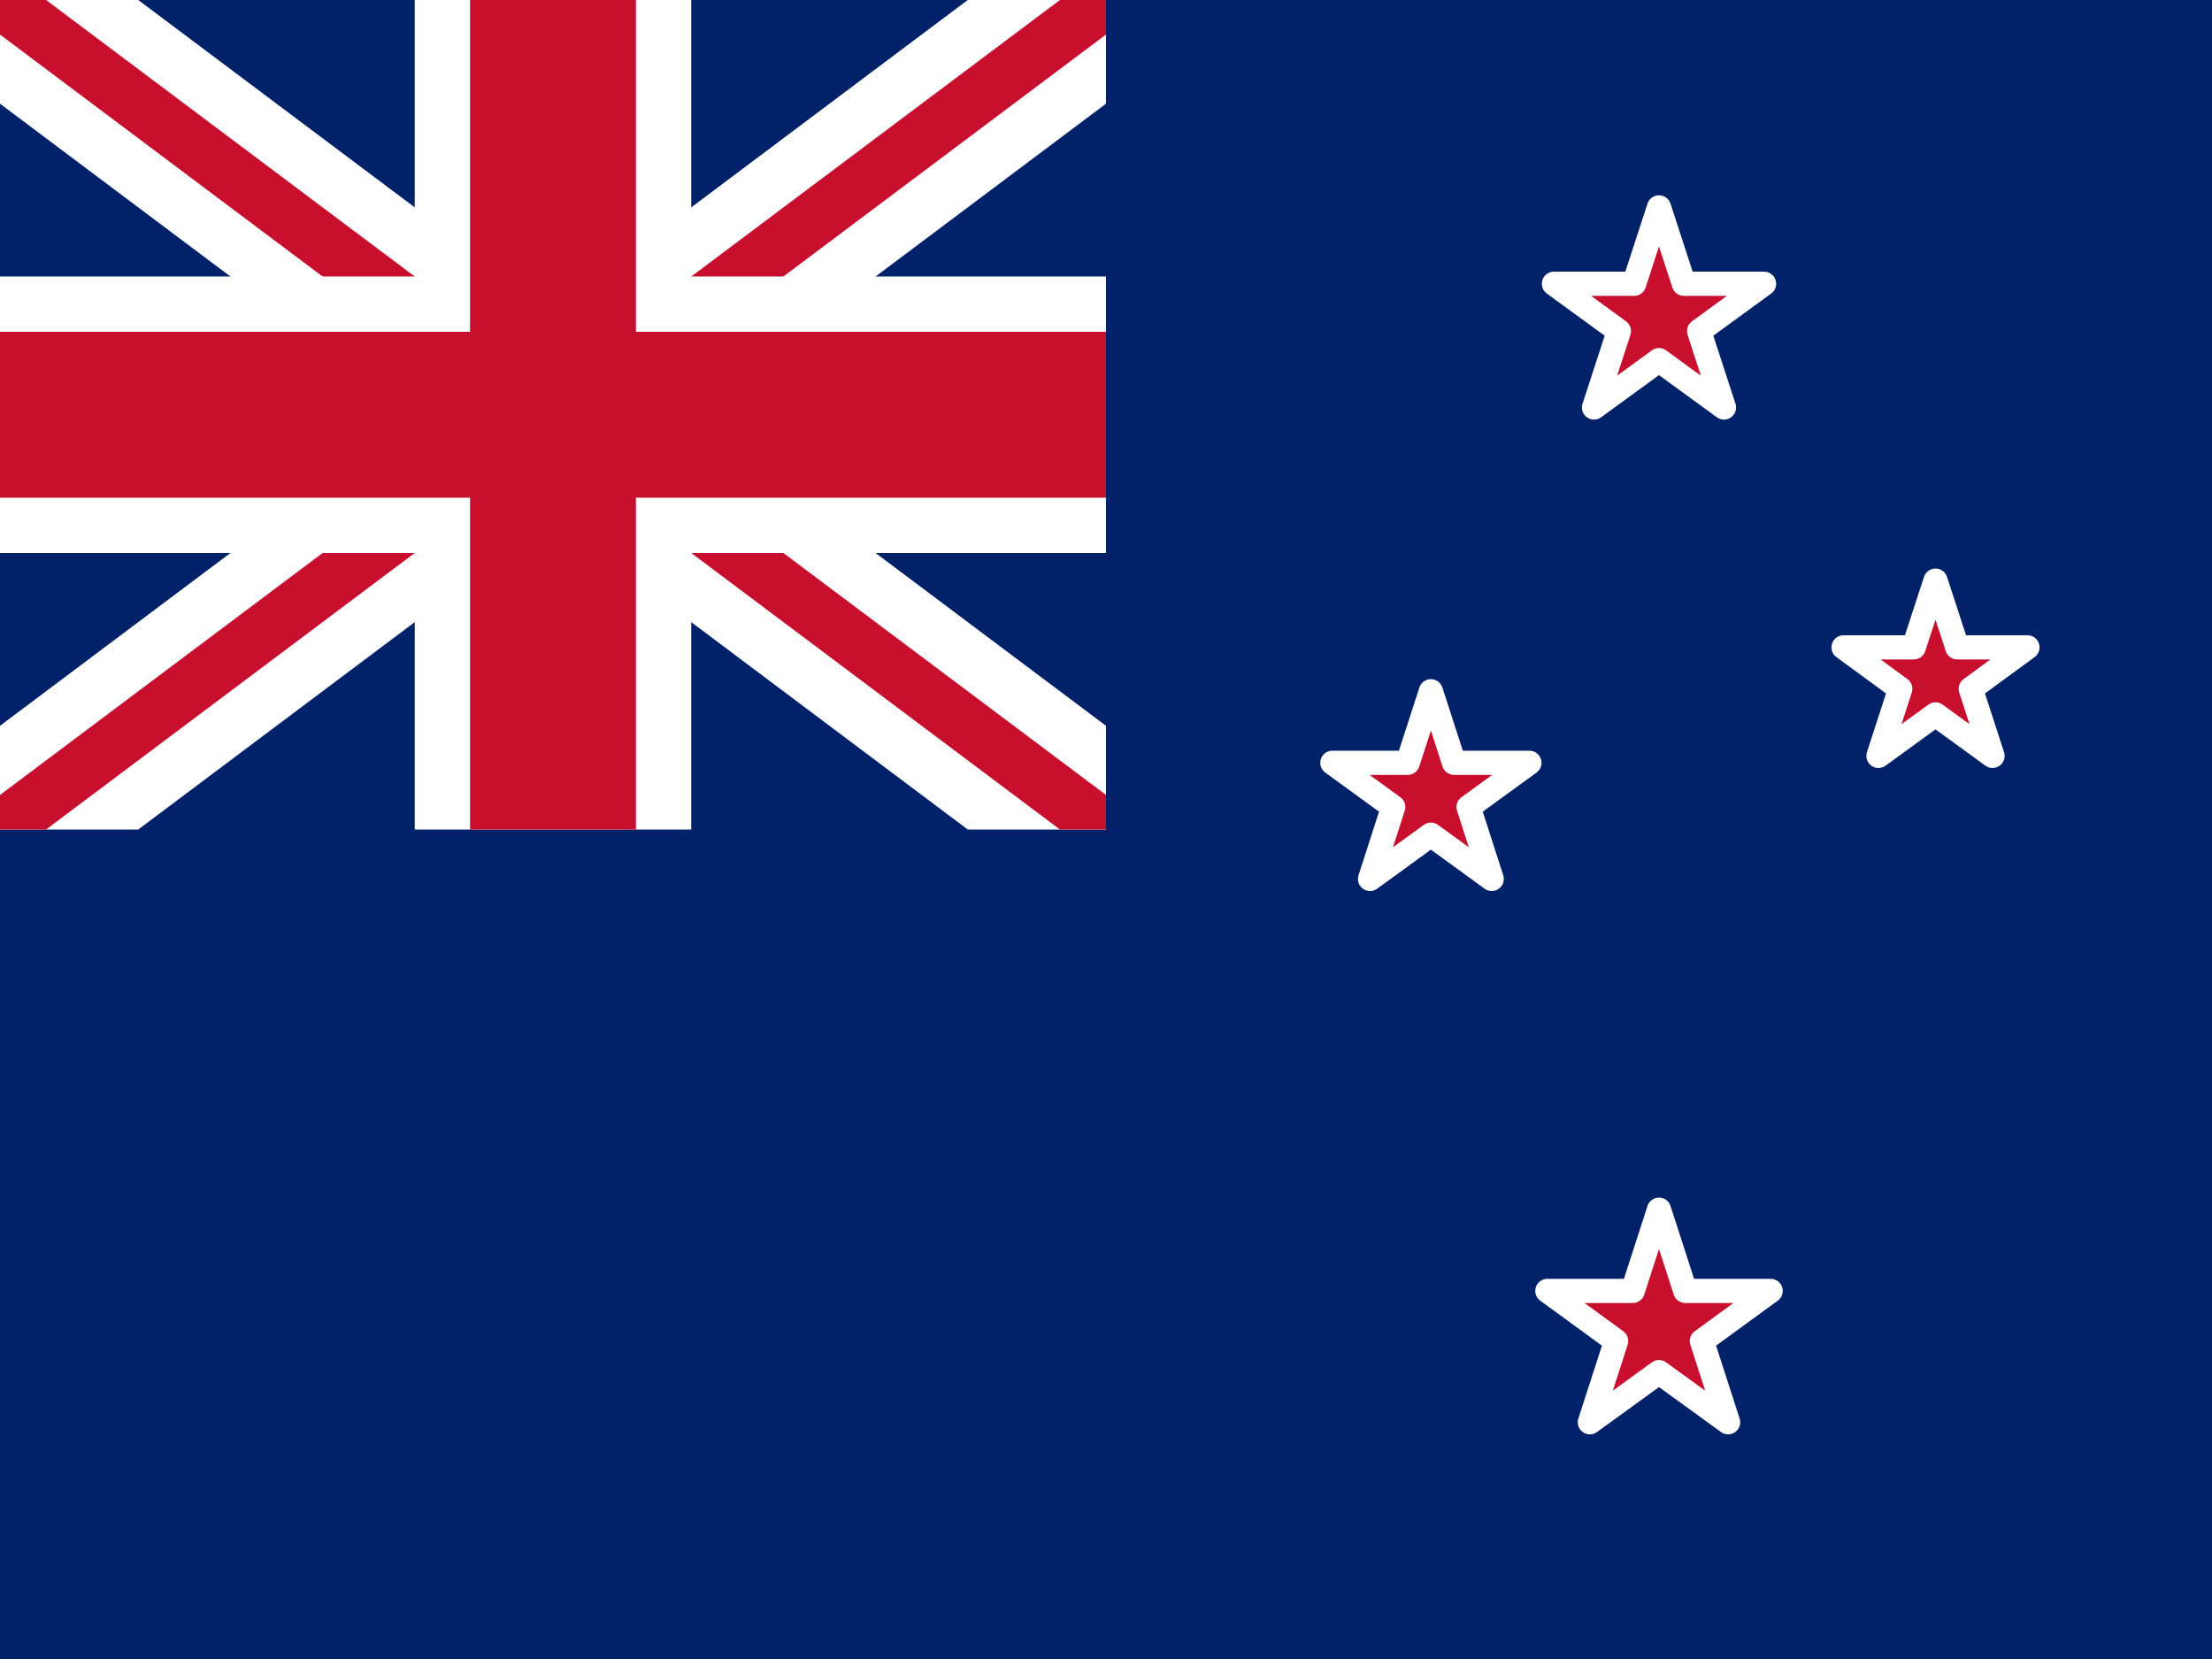
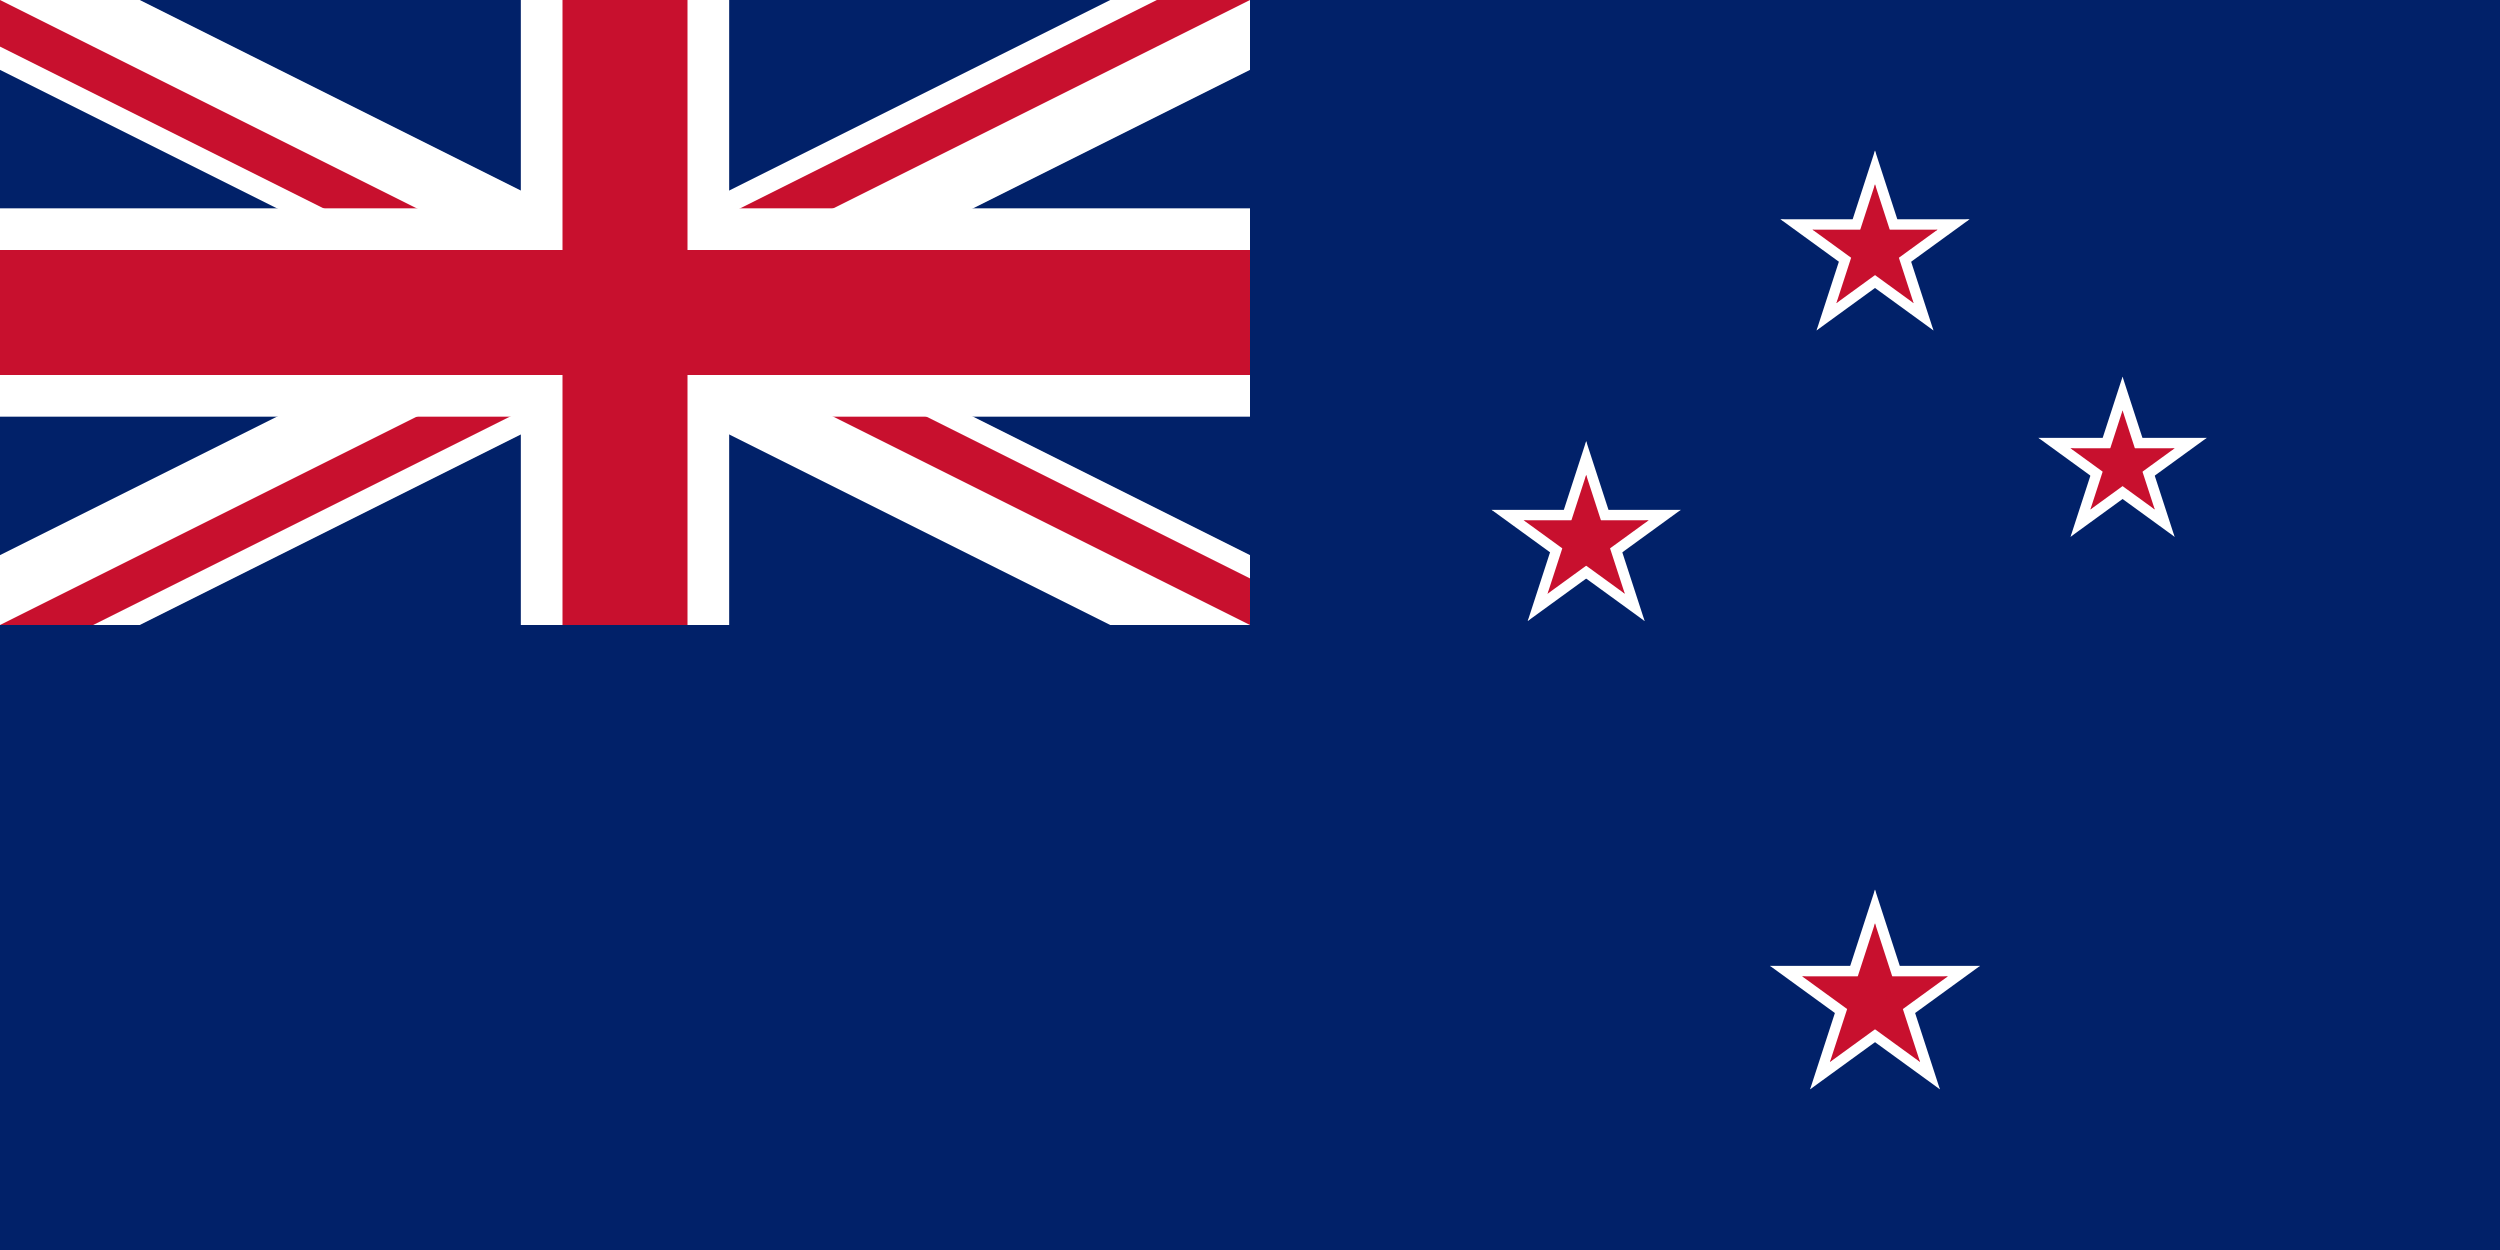
- <svg xmlns="http://www.w3.org/2000/svg" viewBox="0 0 640 480">
-   <rect x="0" y="0" width="640" height="480" fill="#012169" />
-   <clipPath id="nz-c">
-     <rect width="320" height="240" />
-   </clipPath>
-   <g clip-path="url(#nz-c)">
-     <rect x="0" y="0" width="320" height="240" fill="#012169" />
-     <path d="M0,0 L320,240 M320,0 L0,240" stroke="#fff" stroke-width="48" />
-     <path d="M0,0 L320,240 M320,0 L0,240" stroke="#C8102E" stroke-width="16" />
-     <rect x="120" y="0" width="80" height="240" fill="#fff" />
-     <rect x="0" y="80" width="320" height="80" fill="#fff" />
-     <rect x="136" y="0" width="48" height="240" fill="#C8102E" />
-     <rect x="0" y="96" width="320" height="48" fill="#C8102E" />
+ <svg xmlns="http://www.w3.org/2000/svg" xmlns:xlink="http://www.w3.org/1999/xlink" viewBox="0 0 1200 600">
+   <defs>
+     <clipPath id="b">
+       <path d="M0 0h600v300H0z" />
+     </clipPath>
+     <clipPath id="c">
+       <path d="M0 0l300 150H0zm300 0h300L300 150zm0 150h300v150zm0 0v150H0z" />
+     </clipPath>
+     <g id="d">
+       <g id="a">
+         <path d="M0 0v.5L1 0z" transform="translate(0 -.325)" />
+         <path d="M0 0v-.5L1 0z" transform="rotate(-36 .5 -.162)" />
+       </g>
+       <use xlink:href="#a" transform="scale(-1 1)" />
+       <use xlink:href="#a" transform="rotate(72 0 0)" />
+       <use xlink:href="#a" transform="rotate(-72 0 0)" />
+       <use xlink:href="#a" transform="scale(-1 1) rotate(72)" />
+     </g>
+   </defs>
+   <path fill="#012169" d="M0 0h1200v600H0z" />
+   <path stroke="#FFF" d="M0 0l600 300M0 300L600 0" stroke-width="60" clip-path="url(#b)" />
+   <path stroke="#C8102E" d="M0 0l600 300M0 300L600 0" stroke-width="40" clip-path="url(#c)" />
+   <path stroke="#FFF" d="M300 0v300M0 150h600" stroke-width="100" clip-path="url(#b)" />
+   <path stroke="#C8102E" d="M300 0v300M0 150h600" stroke-width="60" clip-path="url(#b)" />
+   <use xlink:href="#d" fill="#FFF" transform="matrix(45.4 0 0 45.4 900 120)" />
+   <use xlink:href="#d" fill="#C8102E" transform="matrix(30 0 0 30 900 120)" />
+   <g transform="rotate(82 900 240)">
+     <use xlink:href="#d" fill="#FFF" transform="rotate(-82 519.022 -457.666) scale(40.4)" />
+     <use xlink:href="#d" fill="#C8102E" transform="rotate(-82 519.022 -457.666) scale(25)" />
  </g>
-   <polygon points="480,350 487.6,373.5 512.3,373.5 492.4,388 500,411.5 480,397 460,411.5 467.6,388 447.7,373.5 472.4,373.5" fill="#C8102E" stroke="#fff" stroke-width="7" stroke-linejoin="round" />
-   <polygon points="414,200 420.7,220.7 442.5,220.7 424.9,233.5 431.6,254.3 414,241.5 396.4,254.3 403.1,233.5 385.5,220.7 407.3,220.7" fill="#C8102E" stroke="#fff" stroke-width="7" stroke-linejoin="round" />
-   <polygon points="560,168 566.3,187.3 586.6,187.3 570.2,199.3 576.5,218.7 560,206.7 543.5,218.7 549.8,199.3 533.4,187.3 553.7,187.3" fill="#C8102E" stroke="#fff" stroke-width="7" stroke-linejoin="round" />
-   <polygon points="480,60 487.2,82.1 510.4,82.1 491.6,95.8 498.8,117.9 480,104.2 461.2,117.9 468.4,95.8 449.6,82.1 472.8,82.1" fill="#C8102E" stroke="#fff" stroke-width="7" stroke-linejoin="round" />
+   <g transform="rotate(82 900 240)">
+     <use xlink:href="#d" fill="#FFF" transform="rotate(-82 668.57 -327.666) scale(45.4)" />
+     <use xlink:href="#d" fill="#C8102E" transform="rotate(-82 668.57 -327.666) scale(30)" />
+   </g>
+   <use xlink:href="#d" fill="#FFF" transform="matrix(50.4 0 0 50.4 900 480)" />
+   <use xlink:href="#d" fill="#C8102E" transform="matrix(35 0 0 35 900 480)" />
</svg>
